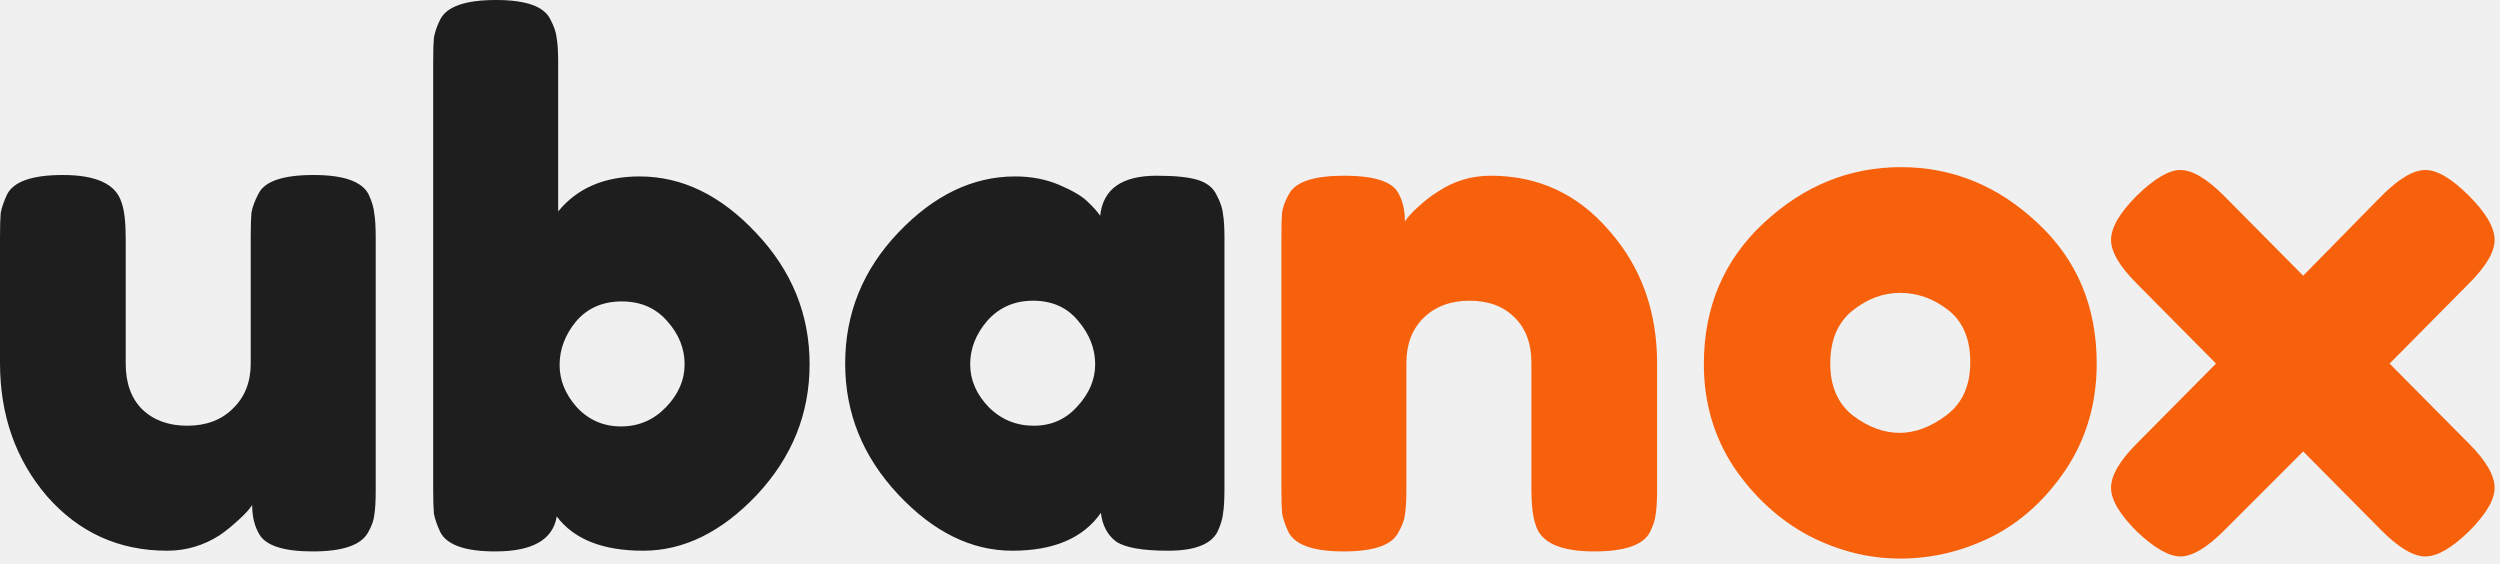
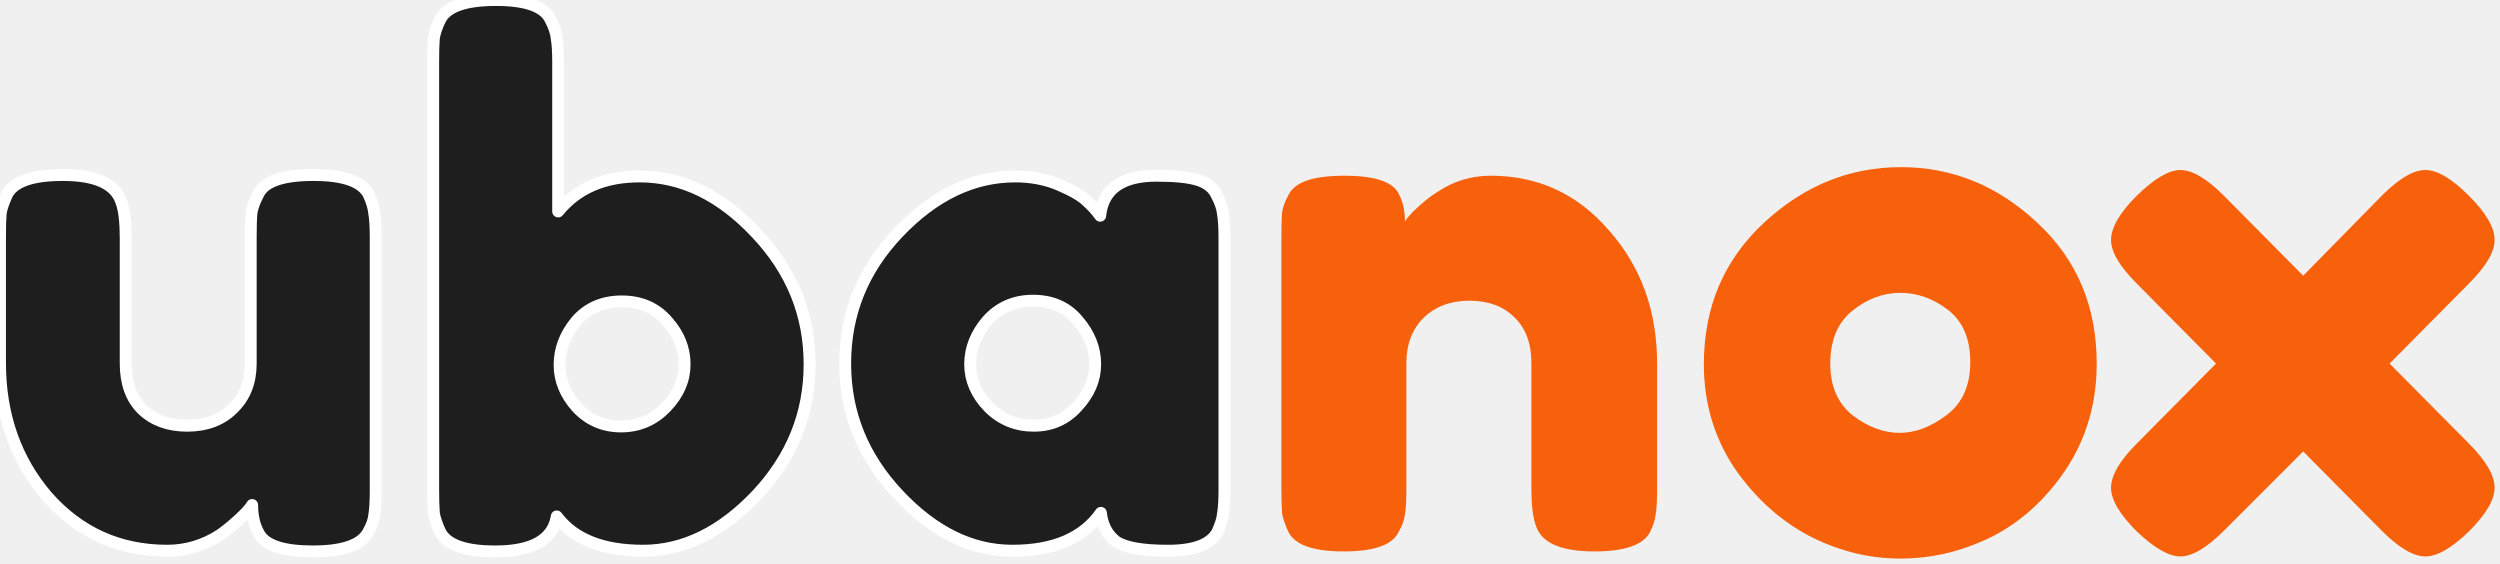
<svg xmlns="http://www.w3.org/2000/svg" width="315" height="71" viewBox="0 0 315 71" fill="none">
-   <path d="M21.06 69.39C15 69.39 9.96 67.11 5.94 62.55C1.98 57.93 1.78069e-06 52.32 1.78069e-06 45.72V29.97C1.78069e-06 28.53 0.03 27.48 0.09 26.82C0.21 26.16 0.48 25.38 0.9 24.48C1.74 22.86 4.08 22.05 7.92 22.05C12.12 22.05 14.58 23.19 15.3 25.47C15.66 26.43 15.84 27.96 15.84 30.06V45.81C15.84 48.27 16.53 50.19 17.91 51.57C19.35 52.95 21.24 53.64 23.58 53.64C25.98 53.64 27.9 52.92 29.34 51.48C30.84 50.04 31.59 48.15 31.59 45.81V29.88C31.59 28.5 31.62 27.48 31.68 26.82C31.8 26.1 32.1 25.29 32.58 24.39C33.36 22.83 35.67 22.05 39.51 22.05C43.29 22.05 45.6 22.86 46.44 24.48C46.86 25.38 47.1 26.19 47.16 26.91C47.28 27.57 47.34 28.59 47.34 29.97V61.83C47.34 63.15 47.28 64.17 47.16 64.89C47.1 65.55 46.83 66.3 46.35 67.14C45.45 68.7 43.14 69.48 39.42 69.48C35.76 69.48 33.51 68.76 32.67 67.32C32.07 66.3 31.77 65.07 31.77 63.63C31.53 64.05 30.99 64.65 30.15 65.43C29.31 66.21 28.5 66.87 27.72 67.41C25.68 68.73 23.46 69.39 21.06 69.39ZM80.59 22.23C85.93 22.23 90.82 24.6 95.26 29.34C99.76 34.08 102.01 39.6 102.01 45.9C102.01 52.14 99.79 57.63 95.35 62.37C90.91 67.05 86.14 69.39 81.04 69.39C75.94 69.39 72.31 67.95 70.15 65.07C69.67 68.01 67.09 69.48 62.41 69.48C58.63 69.48 56.32 68.67 55.48 67.05C55.06 66.15 54.79 65.37 54.67 64.71C54.61 63.99 54.58 62.94 54.58 61.56V7.83C54.58 6.45 54.61 5.43 54.67 4.77C54.79 4.05 55.06 3.27 55.48 2.43C56.32 0.81 58.66 1.78814e-06 62.5 1.78814e-06C66.28 1.78814e-06 68.56 0.81 69.34 2.43C69.82 3.33 70.09 4.14 70.15 4.86C70.27 5.52 70.33 6.54 70.33 7.92V26.64C72.73 23.7 76.15 22.23 80.59 22.23ZM72.67 51.3C74.17 52.92 76.03 53.73 78.25 53.73C80.47 53.73 82.36 52.92 83.92 51.3C85.48 49.68 86.26 47.88 86.26 45.9C86.26 43.92 85.54 42.12 84.1 40.5C82.66 38.82 80.74 37.98 78.34 37.98C75.94 37.98 74.02 38.82 72.58 40.5C71.2 42.18 70.51 44.01 70.51 45.99C70.51 47.91 71.23 49.68 72.67 51.3ZM138.622 27.18C138.982 23.82 141.352 22.14 145.732 22.14C148.072 22.14 149.812 22.32 150.952 22.68C152.092 23.04 152.872 23.67 153.292 24.57C153.772 25.47 154.042 26.28 154.102 27C154.222 27.66 154.282 28.68 154.282 30.06V61.56C154.282 62.94 154.222 63.99 154.102 64.71C154.042 65.37 153.802 66.15 153.382 67.05C152.542 68.61 150.472 69.39 147.172 69.39C143.932 69.39 141.742 69 140.602 68.22C139.522 67.38 138.892 66.18 138.712 64.62C136.492 67.8 132.772 69.39 127.552 69.39C122.392 69.39 117.592 67.02 113.152 62.28C108.712 57.54 106.492 52.05 106.492 45.81C106.492 39.51 108.712 34.02 113.152 29.34C117.652 24.6 122.572 22.23 127.912 22.23C129.952 22.23 131.812 22.59 133.492 23.31C135.172 24.03 136.342 24.72 137.002 25.38C137.662 25.98 138.202 26.58 138.622 27.18ZM122.242 45.9C122.242 47.88 123.022 49.68 124.582 51.3C126.142 52.86 128.032 53.64 130.252 53.64C132.472 53.64 134.302 52.83 135.742 51.21C137.242 49.59 137.992 47.82 137.992 45.9C137.992 43.92 137.272 42.09 135.832 40.41C134.452 38.73 132.562 37.89 130.162 37.89C127.822 37.89 125.902 38.73 124.402 40.41C122.962 42.09 122.242 43.92 122.242 45.9Z" fill="#1E1E1E" />
+   <path d="M21.06 69.39C15 69.39 9.96 67.11 5.94 62.55C1.98 57.93 1.78069e-06 52.32 1.78069e-06 45.72V29.97C1.78069e-06 28.53 0.03 27.48 0.09 26.82C0.21 26.16 0.48 25.38 0.9 24.48C1.74 22.86 4.08 22.05 7.92 22.05C12.12 22.05 14.58 23.19 15.3 25.47C15.66 26.43 15.84 27.96 15.84 30.06V45.81C15.84 48.27 16.53 50.19 17.91 51.57C19.35 52.95 21.24 53.64 23.58 53.64C25.98 53.64 27.9 52.92 29.34 51.48C30.84 50.04 31.59 48.15 31.59 45.81V29.88C31.59 28.5 31.62 27.48 31.68 26.82C31.8 26.1 32.1 25.29 32.58 24.39C33.36 22.83 35.67 22.05 39.51 22.05C43.29 22.05 45.6 22.86 46.44 24.48C46.86 25.38 47.1 26.19 47.16 26.91C47.28 27.57 47.34 28.59 47.34 29.97V61.83C47.34 63.15 47.28 64.17 47.16 64.89C47.1 65.55 46.83 66.3 46.35 67.14C45.45 68.7 43.14 69.48 39.42 69.48C35.76 69.48 33.51 68.76 32.67 67.32C32.07 66.3 31.77 65.07 31.77 63.63C31.53 64.05 30.99 64.65 30.15 65.43C29.31 66.21 28.5 66.87 27.72 67.41C25.68 68.73 23.46 69.39 21.06 69.39ZM80.59 22.23C85.93 22.23 90.82 24.6 95.26 29.34C99.76 34.08 102.01 39.6 102.01 45.9C102.01 52.14 99.79 57.63 95.35 62.37C90.91 67.05 86.14 69.39 81.04 69.39C75.94 69.39 72.31 67.95 70.15 65.07C69.67 68.01 67.09 69.48 62.41 69.48C58.63 69.48 56.32 68.67 55.48 67.05C55.06 66.15 54.79 65.37 54.67 64.71C54.61 63.99 54.58 62.94 54.58 61.56V7.83C54.58 6.45 54.61 5.43 54.67 4.77C54.79 4.05 55.06 3.27 55.48 2.43C56.32 0.81 58.66 1.78814e-06 62.5 1.78814e-06C66.28 1.78814e-06 68.56 0.81 69.34 2.43C69.82 3.33 70.09 4.14 70.15 4.86C70.27 5.52 70.33 6.54 70.33 7.92V26.64C72.73 23.7 76.15 22.23 80.59 22.23ZM72.67 51.3C74.17 52.92 76.03 53.73 78.25 53.73C80.47 53.73 82.36 52.92 83.92 51.3C85.48 49.68 86.26 47.88 86.26 45.9C86.26 43.92 85.54 42.12 84.1 40.5C82.66 38.82 80.74 37.98 78.34 37.98C75.94 37.98 74.02 38.82 72.58 40.5C71.2 42.18 70.51 44.01 70.51 45.99C70.51 47.91 71.23 49.68 72.67 51.3ZM138.622 27.18C138.982 23.82 141.352 22.14 145.732 22.14C148.072 22.14 149.812 22.32 150.952 22.68C152.092 23.04 152.872 23.67 153.292 24.57C153.772 25.47 154.042 26.28 154.102 27C154.222 27.66 154.282 28.68 154.282 30.06V61.56C154.282 62.94 154.222 63.99 154.102 64.71C154.042 65.37 153.802 66.15 153.382 67.05C152.542 68.61 150.472 69.39 147.172 69.39C143.932 69.39 141.742 69 140.602 68.22C139.522 67.38 138.892 66.18 138.712 64.62C136.492 67.8 132.772 69.39 127.552 69.39C122.392 69.39 117.592 67.02 113.152 62.28C108.712 57.54 106.492 52.05 106.492 45.81C106.492 39.51 108.712 34.02 113.152 29.34C117.652 24.6 122.572 22.23 127.912 22.23C129.952 22.23 131.812 22.59 133.492 23.31C135.172 24.03 136.342 24.72 137.002 25.38C137.662 25.98 138.202 26.58 138.622 27.18ZM122.242 45.9C122.242 47.88 123.022 49.68 124.582 51.3C126.142 52.86 128.032 53.64 130.252 53.64C132.472 53.64 134.302 52.83 135.742 51.21C137.242 49.59 137.992 47.82 137.992 45.9C137.992 43.92 137.272 42.09 135.832 40.41C134.452 38.73 132.562 37.89 130.162 37.89C127.822 37.89 125.902 38.73 124.402 40.41C122.962 42.09 122.242 43.92 122.242 45.9Z" fill="#1E1E1E" stroke="#FFFFFF" stroke-width="1.5" stroke-linejoin="round" />
  <path d="M187.825 22.14C193.825 22.14 198.805 24.45 202.765 29.07C206.785 33.63 208.795 39.21 208.795 45.81V61.65C208.795 63.03 208.735 64.08 208.615 64.8C208.555 65.46 208.315 66.21 207.895 67.05C207.055 68.67 204.715 69.48 200.875 69.48C196.615 69.48 194.155 68.37 193.495 66.15C193.135 65.13 192.955 63.6 192.955 61.56V45.72C192.955 43.26 192.235 41.34 190.795 39.96C189.415 38.58 187.525 37.89 185.125 37.89C182.785 37.89 180.865 38.61 179.365 40.05C177.925 41.49 177.205 43.38 177.205 45.72V61.65C177.205 63.03 177.145 64.08 177.025 64.8C176.965 65.46 176.695 66.21 176.215 67.05C175.435 68.67 173.125 69.48 169.285 69.48C165.505 69.48 163.195 68.67 162.355 67.05C161.935 66.15 161.665 65.37 161.545 64.71C161.485 63.99 161.455 62.94 161.455 61.56V29.7C161.455 28.38 161.485 27.39 161.545 26.73C161.665 26.01 161.965 25.23 162.445 24.39C163.285 22.89 165.595 22.14 169.375 22.14C173.035 22.14 175.285 22.83 176.125 24.21C176.725 25.23 177.025 26.46 177.025 27.9C177.265 27.48 177.805 26.88 178.645 26.1C179.485 25.32 180.295 24.69 181.075 24.21C183.115 22.83 185.365 22.14 187.825 22.14ZM214.685 45.9C214.685 38.7 217.205 32.76 222.245 28.08C227.285 23.4 233.045 21.06 239.525 21.06C246.005 21.06 251.735 23.4 256.715 28.08C261.695 32.7 264.185 38.61 264.185 45.81C264.185 50.79 262.895 55.23 260.315 59.13C257.735 62.97 254.585 65.82 250.865 67.68C247.205 69.48 243.395 70.38 239.435 70.38C235.475 70.38 231.635 69.42 227.915 67.5C224.195 65.52 221.045 62.64 218.465 58.86C215.945 55.02 214.685 50.7 214.685 45.9ZM233.495 52.38C235.415 53.82 237.365 54.54 239.345 54.54C241.325 54.54 243.305 53.79 245.285 52.29C247.265 50.79 248.255 48.57 248.255 45.63C248.255 42.69 247.325 40.5 245.465 39.06C243.605 37.62 241.595 36.9 239.435 36.9C237.275 36.9 235.265 37.65 233.405 39.15C231.545 40.65 230.615 42.87 230.615 45.81C230.615 48.69 231.575 50.88 233.495 52.38ZM301.092 45.81L311.082 55.89C313.242 58.05 314.322 59.91 314.322 61.47C314.322 62.97 313.242 64.8 311.082 66.96C308.922 69.06 307.092 70.11 305.592 70.11C304.092 70.11 302.262 69.03 300.102 66.87L290.202 56.88L280.212 66.87C278.052 69.03 276.222 70.11 274.722 70.11C273.282 70.11 271.452 69.06 269.232 66.96C267.072 64.8 265.992 62.97 265.992 61.47C265.992 59.91 267.072 58.05 269.232 55.89L279.222 45.81L269.232 35.73C267.072 33.57 265.992 31.74 265.992 30.24C265.992 28.68 267.072 26.82 269.232 24.66C271.452 22.5 273.282 21.42 274.722 21.42C276.222 21.42 278.052 22.5 280.212 24.66L290.202 34.74L300.102 24.66C302.262 22.5 304.092 21.42 305.592 21.42C307.092 21.42 308.922 22.5 311.082 24.66C313.242 26.82 314.322 28.68 314.322 30.24C314.322 31.74 313.242 33.57 311.082 35.73L301.092 45.81Z" fill="#F7610B" />
</svg>
